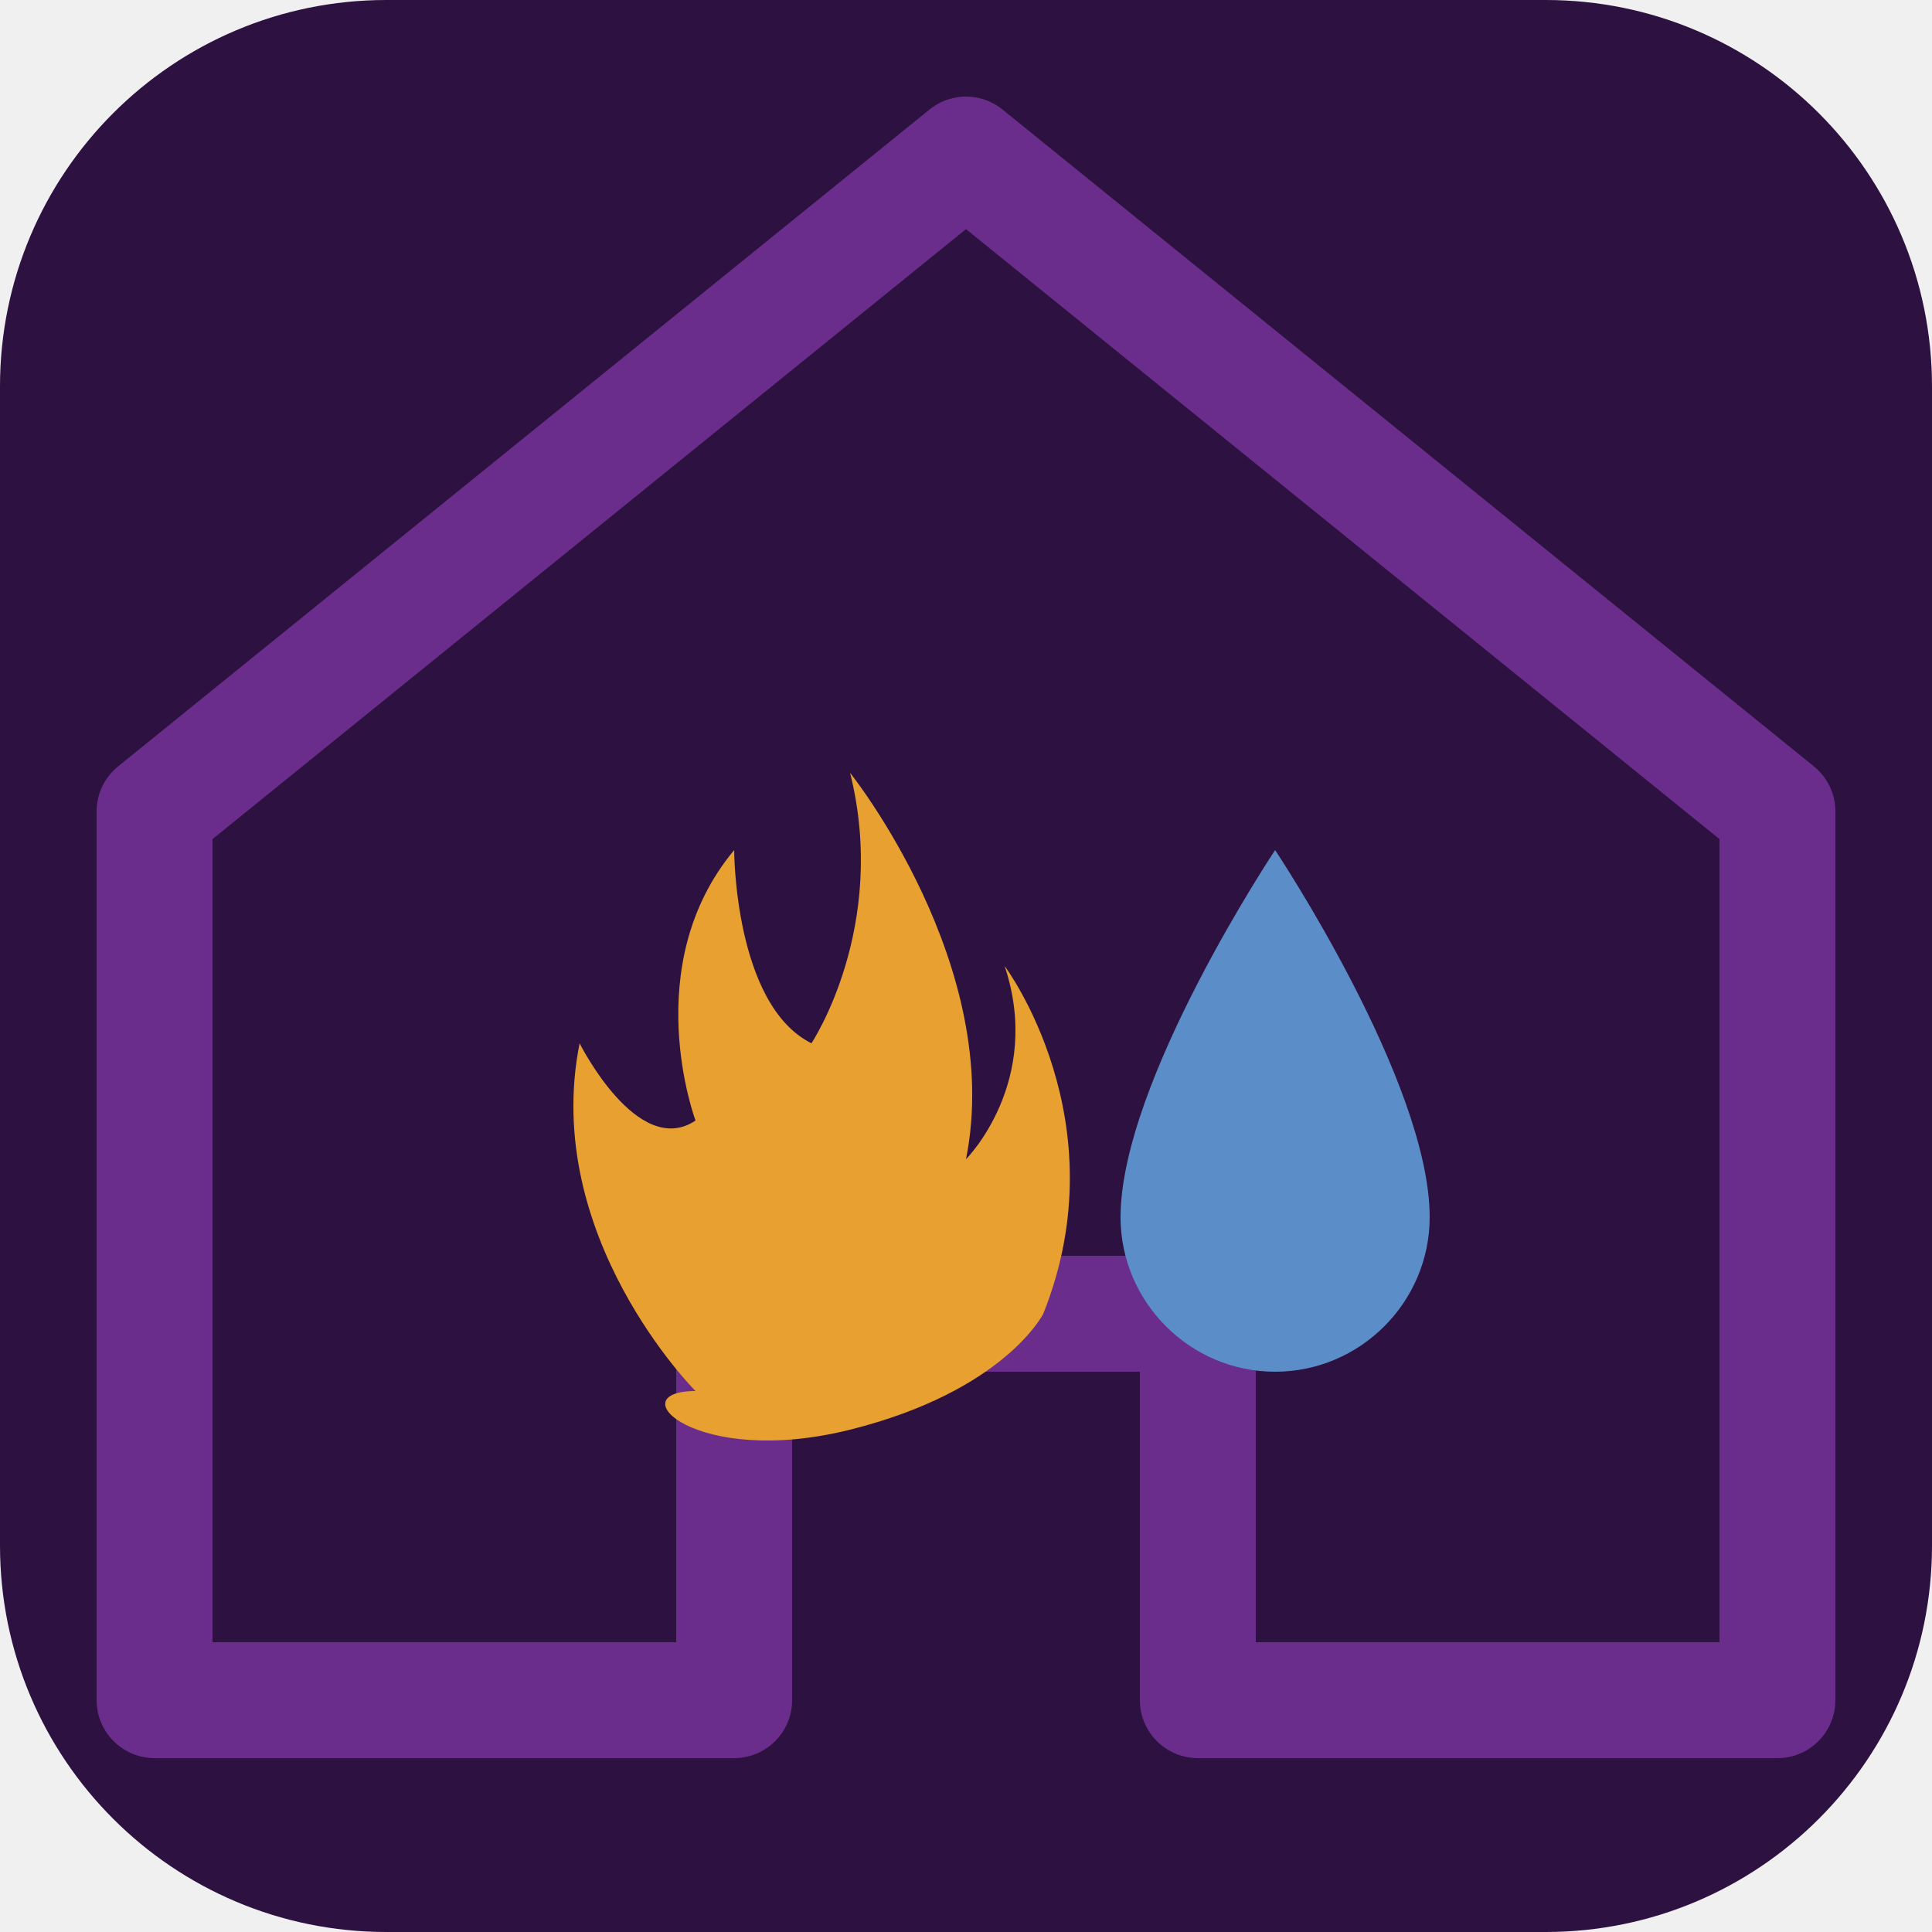
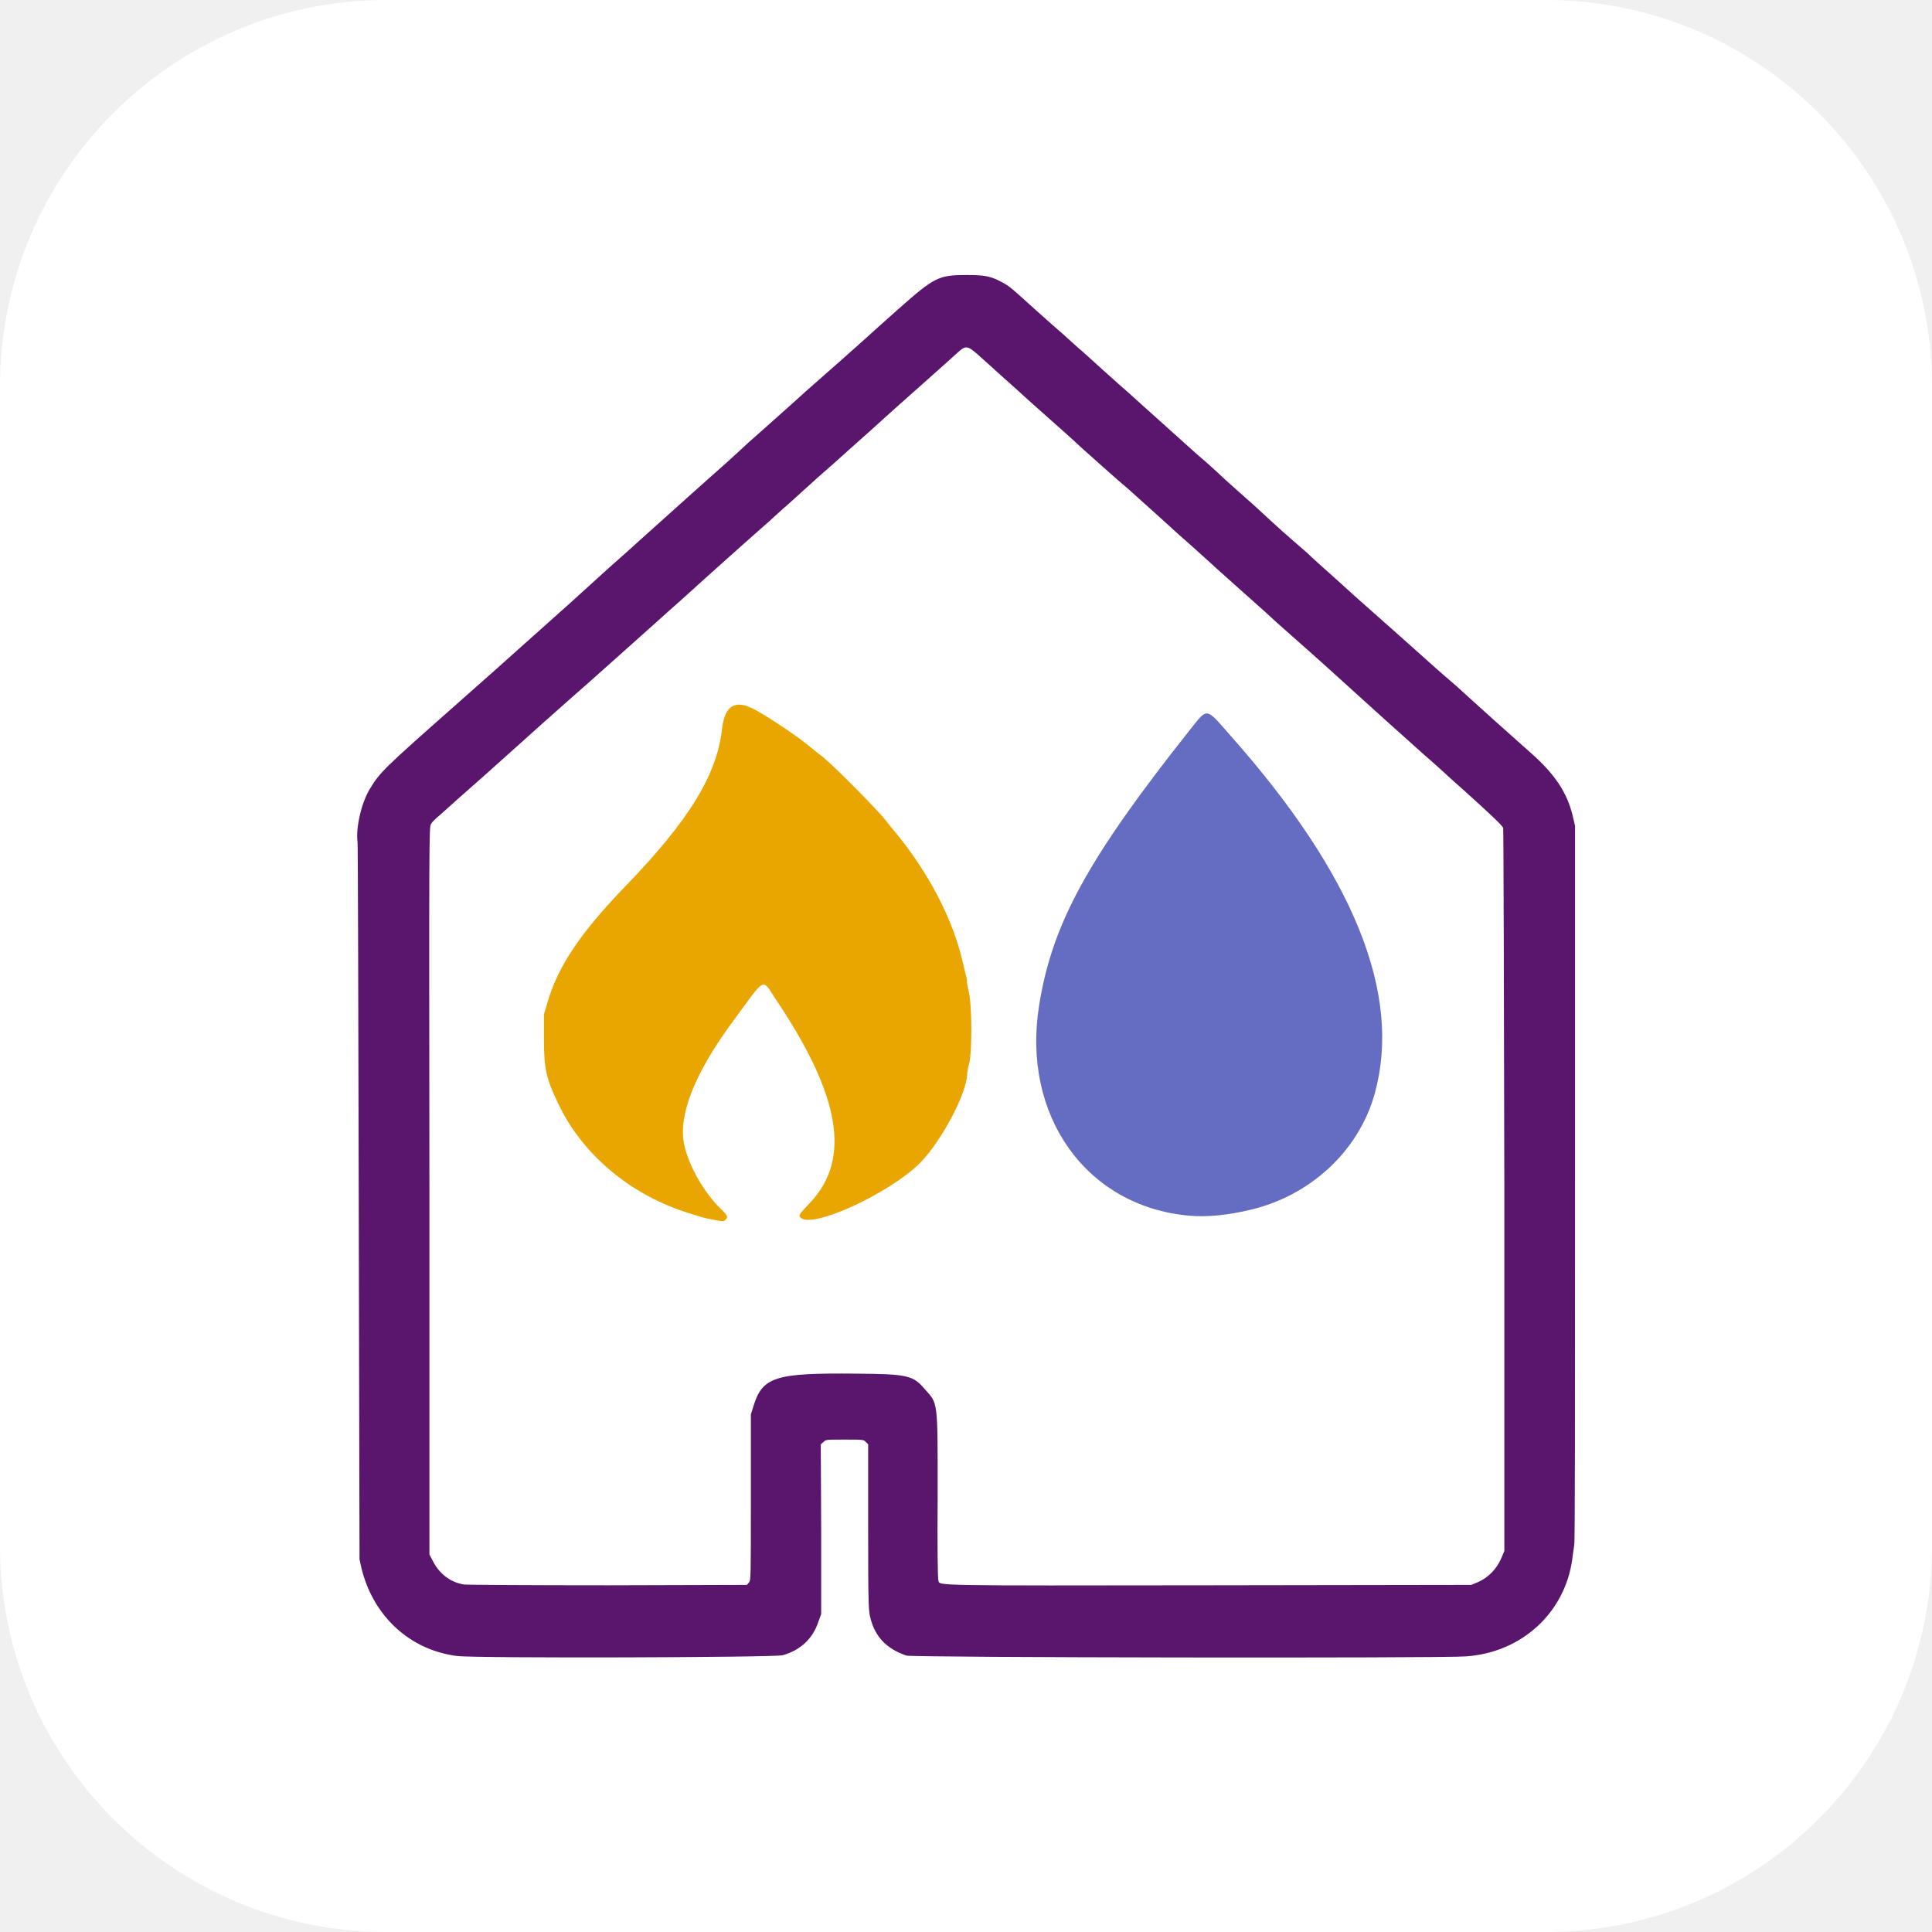
- <svg xmlns="http://www.w3.org/2000/svg" width="32" height="32" viewBox="0 0 100 100" fill="none">
-   <rect width="100" height="100" rx="20" fill="#2D1140" />
-   <path d="M50 8 L92 42 L92 88 L62 88 L62 68 L38 68 L38 88 L8 88 L8 42 Z" fill="none" stroke="#6B2D8B" stroke-width="6" stroke-linejoin="round" stroke-linecap="round" />
-   <path d="M36 72 C36 72 28 64 30 54 C30 54 33 60 36 58 C36 58 33 50 38 44 C38 44 38 52 42 54 C42 54 46 48 44 40 C44 40 52 50 50 60 C50 60 54 56 52 50 C52 50 58 58 54 68 C54 68 52 72 44 74 C36 76 32 72 36 72 Z" fill="#E8A030" />
-   <path d="M66 44 C66 44 58 56 58 63 C58 67.4 61.6 71 66 71 C70.4 71 74 67.4 74 63 C74 56 66 44 66 44 Z" fill="#5B8EC9" />
+ <svg xmlns="http://www.w3.org/2000/svg" width="32" height="32" viewBox="0 0 100 100">
+   <rect width="100" height="100" rx="20" fill="#FFFFFF" />
+   <svg x="18.27" y="14" width="63.47" height="72" viewBox="23.75 11.75 310.5 352.25" fill="none">
+     <path fill="#59166C" fill-rule="evenodd" d="M50.1 362.6C38.2 361.1 28.9 352.6 25.9 340.4L25.4 338.1 L25.2 248.0C25.1 198.4 25.0 157.3 24.9 156.5C24.4 152.9 25.9 146.4 28.1 142.9C30.6 138.8 31.5 137.9 49.5 122.0C52.1 119.7 57.2 115.2 60.9 111.9C64.6 108.6 68.8 104.8 70.3 103.5C71.7 102.2 75.6 98.8 78.8 95.9C82.0 93.0 86.4 89.0 88.5 87.1C90.7 85.2 94.9 81.4 98.0 78.6C108.9 68.8 112.4 65.7 115.2 63.2C116.8 61.8 119.5 59.4 121.1 57.9C122.8 56.3 125.1 54.2 126.4 53.1C127.6 52.0 133.2 47.1 138.7 42.1C144.3 37.2 150.5 31.7 152.5 29.9C154.5 28.1 158.8 24.2 162.1 21.3C170.9 13.5 172.1 12.9 179.0 12.9C184.0 12.9 185.4 13.2 188.6 15.0C190.3 16.0 190.7 16.4 196.9 22.0C199.0 23.9 202.1 26.6 203.8 28.1C205.5 29.6 207.5 31.5 208.4 32.2C210.5 34.1 218.0 40.9 219.9 42.5C221.2 43.7 224.8 46.9 237.7 58.5C239.4 59.9 242.5 62.7 244.6 64.7C246.8 66.7 250.1 69.6 251.9 71.2C253.6 72.8 256.9 75.8 259.1 77.8C261.3 79.7 264.1 82.2 265.3 83.2C266.4 84.3 269.0 86.6 271.0 88.4C273.0 90.2 275.8 92.7 277.2 94.0C286.6 102.3 289.0 104.5 292.4 107.5C294.4 109.3 297.0 111.6 298.0 112.5C299.0 113.4 301.4 115.5 303.3 117.1C305.1 118.8 309.5 122.7 312.9 125.8C316.3 128.8 320.5 132.6 322.1 134.0C328.1 139.3 331.2 144.0 332.6 149.8L333.2 152.4 L333.2 242.6C333.2 300.7 333.2 333.5 333.0 334.5C332.9 335.4 332.6 337.0 332.5 338.1C330.6 351.7 319.7 361.7 305.6 362.7C299.4 363.2 165.3 363.0 163.9 362.5C158.9 360.8 156.0 357.8 154.8 353.1C154.3 351.1 154.2 350.4 154.2 330.0L154.2 309.0 L153.6 308.4C153.0 307.8 153.0 307.8 148.3 307.8C143.5 307.8 143.5 307.8 142.9 308.4L142.2 309.0 L142.3 330.5L142.3 352.0 L141.6 353.9C140.2 358.2 137.1 361.1 132.6 362.4C130.7 363.0 54.5 363.2 50.1 362.6Z M124.0 344.0C124.5 343.5 124.5 342.7 124.5 322.4L124.5 301.4 L125.1 299.5C127.4 291.9 130.5 290.9 151.1 291.1C164.1 291.2 165.6 291.5 168.6 295.1C171.9 298.8 171.8 297.6 171.8 322.0C171.7 334.7 171.8 343.2 172.0 343.6C172.4 344.8 170.4 344.8 240.6 344.7L306.9 344.6 L308.6 343.9C311.2 342.8 313.4 340.5 314.5 337.9L315.3 336.0 L315.3 244.8C315.2 192.6 315.1 153.3 315.0 152.9C314.8 152.3 311.5 149.2 305.4 143.7C303.5 142.0 301.1 139.9 300.3 139.1C299.4 138.3 297.0 136.1 295.0 134.4C291.6 131.3 289.7 129.7 280.1 121.0C272.6 114.2 268.1 110.1 261.5 104.3C259.2 102.3 256.1 99.5 254.5 98.0C252.9 96.6 249.6 93.6 247.1 91.4C244.7 89.2 241.9 86.8 241.1 86.0C240.3 85.3 236.5 81.8 232.6 78.4C228.8 74.9 224.5 71.1 223.2 69.9C221.8 68.6 219.2 66.3 217.4 64.8C215.6 63.2 211.5 59.6 208.4 56.8C205.3 53.9 202.0 51.0 201.2 50.3C200.4 49.6 197.5 47.0 194.8 44.6C192.1 42.1 188.9 39.3 187.8 38.3C186.6 37.2 184.4 35.2 182.8 33.8C179.3 30.6 179.0 30.6 176.8 32.6C176.0 33.3 173.9 35.2 172.0 36.9C170.2 38.5 165.3 42.9 161.1 46.6C157.0 50.3 151.7 55.1 149.4 57.1C147.1 59.2 143.5 62.4 141.4 64.2C139.3 66.1 136.0 69.1 134.0 70.9C132.0 72.6 129.8 74.7 129.0 75.4C128.2 76.1 125.1 78.8 122.1 81.5C119.1 84.2 114.8 88.0 112.6 90.0C110.4 92.0 107.6 94.5 106.4 95.6C105.1 96.7 102.6 99.0 100.8 100.6C97.3 103.7 83.4 116.2 79.0 120.0C74.9 123.6 70.0 128.0 57.4 139.3C52.5 143.6 47.9 147.7 45.7 149.7C44.7 150.5 43.7 151.5 43.5 151.9C43.0 152.7 43.0 154.9 43.1 244.8L43.1 336.9 L44.0 338.6C45.6 341.8 48.5 344.0 51.9 344.5C52.7 344.6 69.2 344.7 88.5 344.7L123.5 344.6 L124.0 344.0Z" />
+     <path fill="#E9A600" fill-rule="evenodd" d="M114.9 252.1C113.1 251.8 112.3 251.6 107.4 250.0C93.4 245.3 81.7 235.3 75.8 222.9C72.7 216.5 72.1 214.0 72.1 206.4L72.1 200.1 L72.9 197.4C75.6 188.0 81.2 179.6 92.9 167.5C108.9 150.9 115.9 139.5 117.2 127.8C117.9 121.9 120.5 120.3 125.4 122.9C128.8 124.7 136.8 130.0 140.0 132.8C140.6 133.3 141.9 134.3 142.8 135.0C145.7 137.4 156.5 148.2 158.8 151.2C159.5 152.1 160.7 153.6 161.4 154.4C169.1 163.8 175.1 175.0 177.7 185.1C178.0 186.2 178.4 188.0 178.7 189.2C179.0 190.3 179.3 191.5 179.2 191.8C179.2 192.2 179.5 193.6 179.8 195.0C180.5 198.7 180.5 209.7 179.8 212.5C179.5 213.5 179.3 214.7 179.3 215.1C179.2 220.1 172.8 232.2 167.3 237.8C159.5 245.5 140.0 254.5 137.1 251.6C136.5 251.0 136.6 250.9 139.6 247.7C149.9 236.7 147.2 220.7 130.8 196.3C127.2 190.9 128.5 190.3 119.8 202.1C110.0 215.4 105.9 226.2 107.7 233.5C109.0 238.9 112.6 245.1 116.7 249.2C118.6 251.0 118.8 251.4 118.1 252.1C117.7 252.6 117.3 252.6 114.9 252.1Z" />
+     <path fill="#646DC1" fill-rule="evenodd" d="M235.5 251.1C209.4 248.8 193.0 225.7 197.5 197.8C200.8 177.1 209.9 160.6 235.5 128.3C240.3 122.3 239.5 122.2 246.1 129.7C277.2 164.8 289.4 195.0 282.5 220.1C278.5 234.7 266.1 246.2 250.6 249.7C245.1 251.0 239.7 251.5 235.5 251.1Z" />
+   </svg>
</svg>
